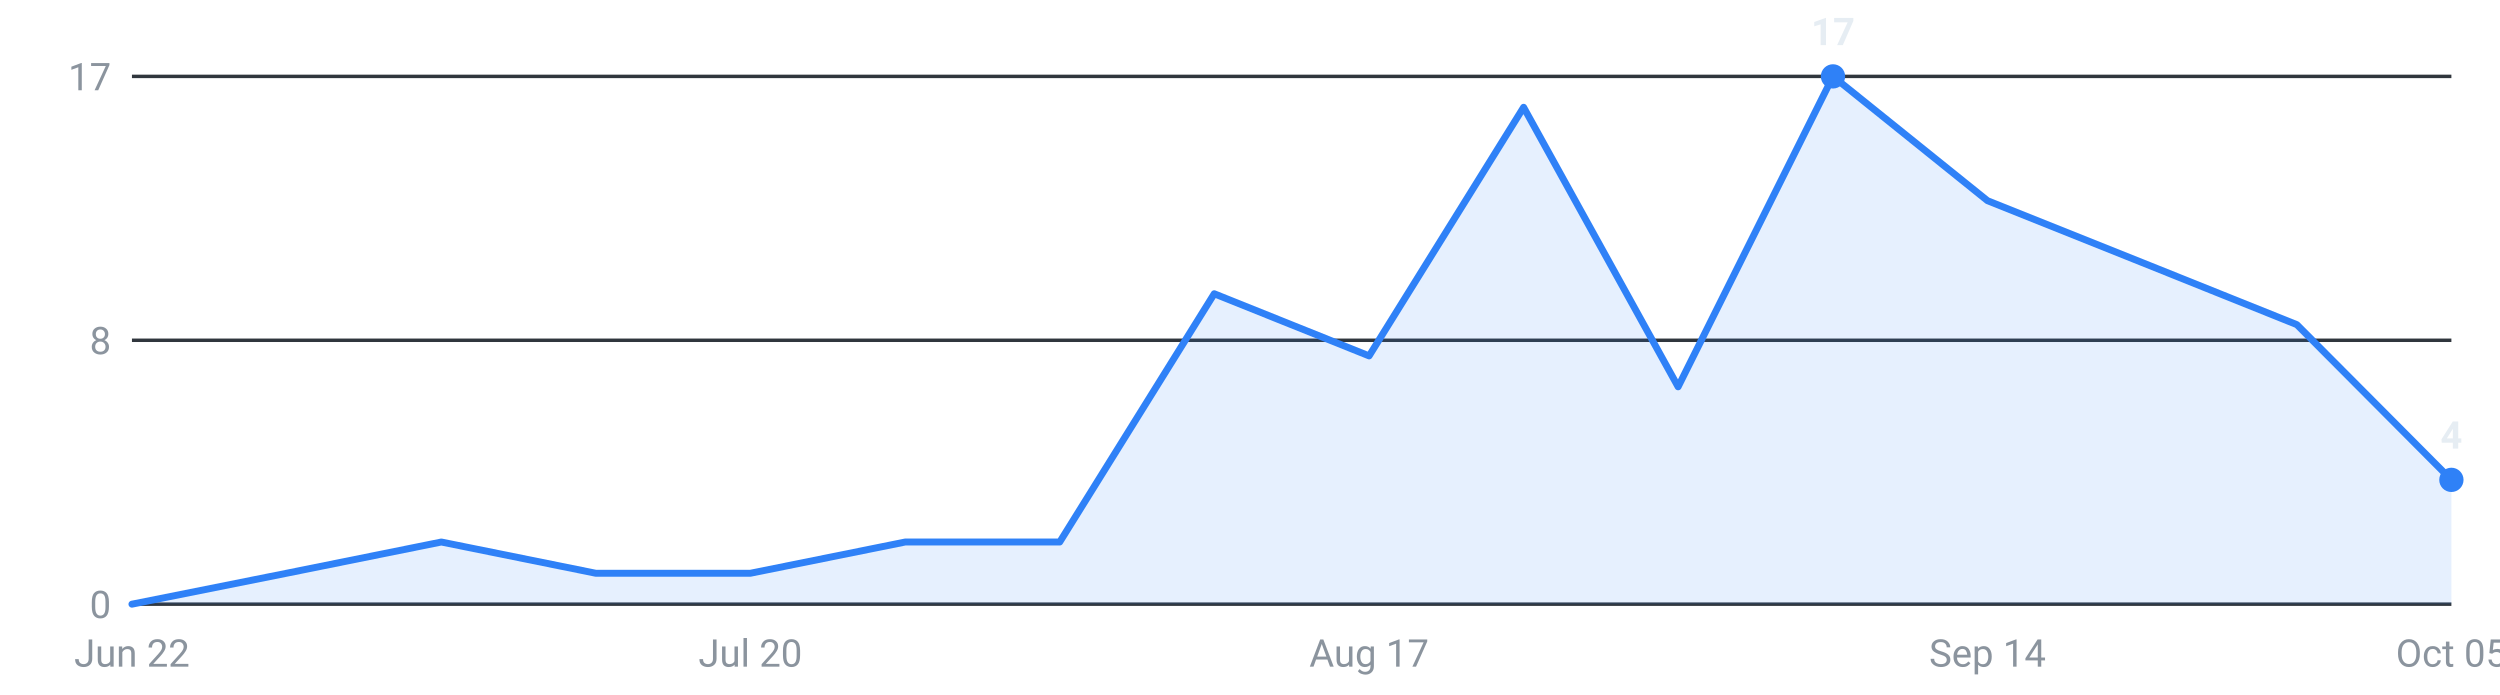
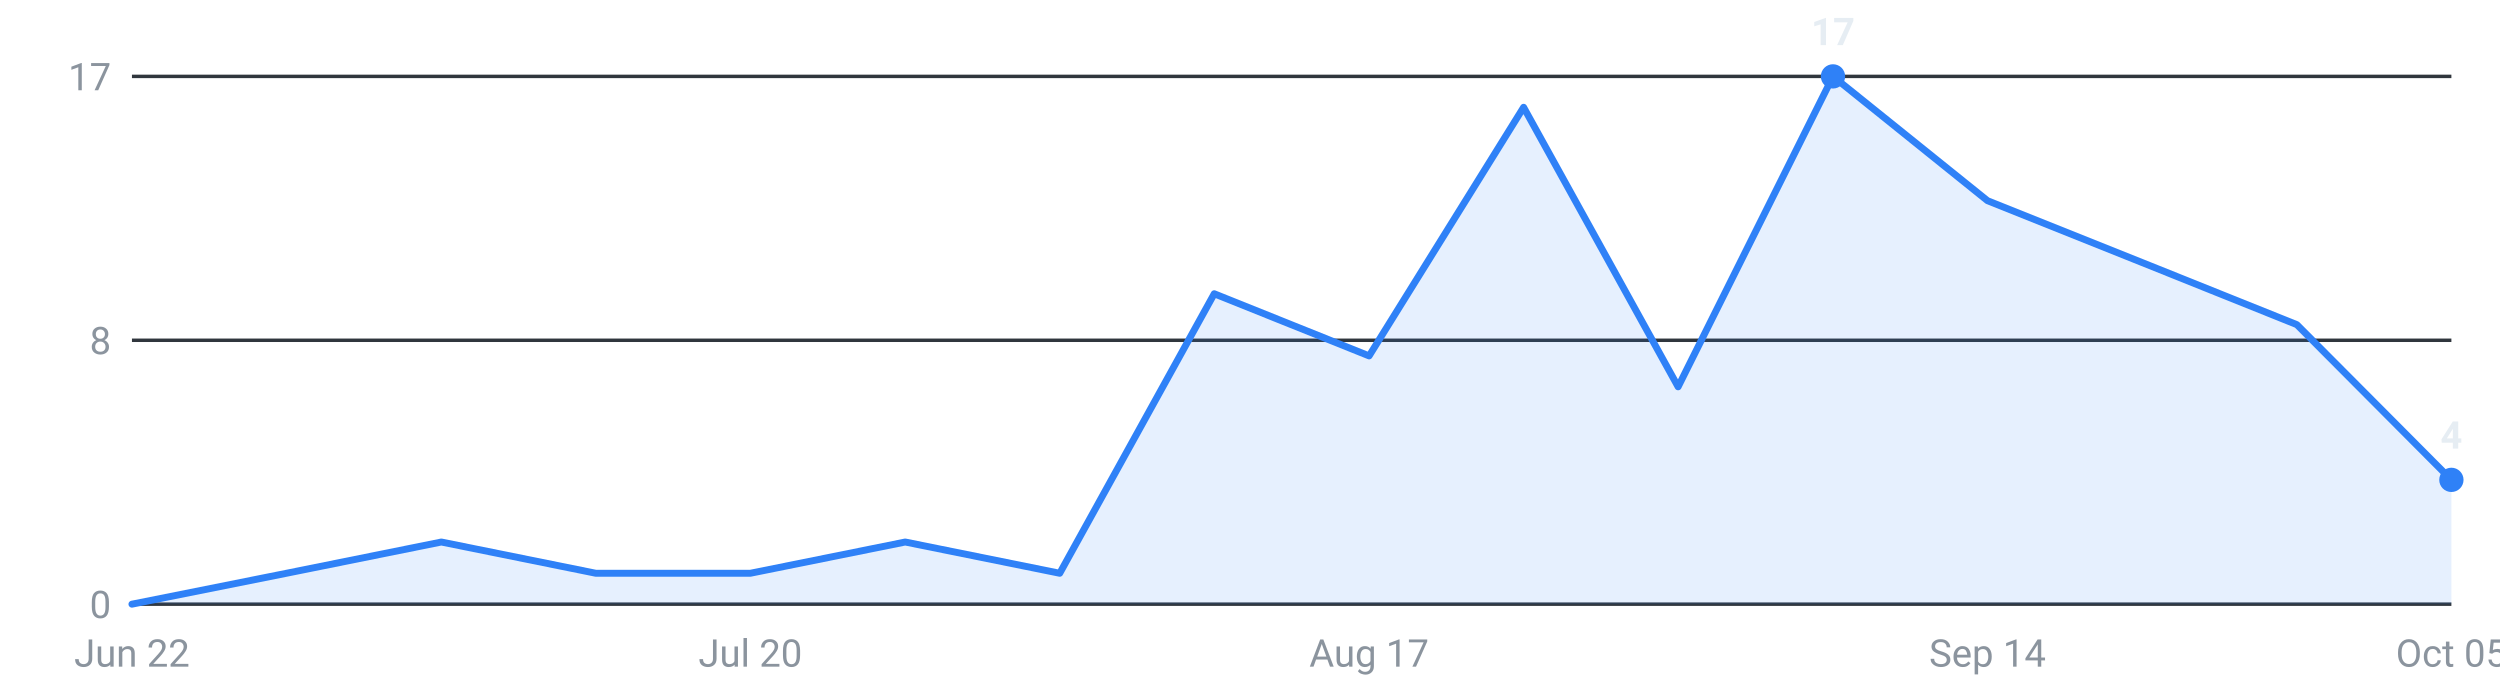
<svg xmlns="http://www.w3.org/2000/svg" viewBox="0 0 720 200" width="720" height="200" role="img" aria-label="Internships posted per week, last 16 weeks">
  <g font-family="-apple-system,Segoe UI,Roboto,sans-serif" font-size="11">
    <line x1="38" y1="174.0" x2="706" y2="174.0" stroke="#30363d" stroke-width="1" />
    <text x="32" y="178.0" text-anchor="end" fill="#8b949e">0</text>
    <line x1="38" y1="98.0" x2="706" y2="98.0" stroke="#30363d" stroke-width="1" />
    <text x="32" y="102.0" text-anchor="end" fill="#8b949e">8</text>
    <line x1="38" y1="22.0" x2="706" y2="22.0" stroke="#30363d" stroke-width="1" />
    <text x="32" y="26.0" text-anchor="end" fill="#8b949e">17</text>
-     <path d="M38.0,174 L38.0,174.0 L82.5,165.1 L127.1,156.1 L171.6,165.1 L216.1,165.1 L260.7,156.1 L305.2,156.1 L349.7,84.6 L394.3,102.5 L438.8,30.9 L483.3,111.4 L527.9,22.0 L572.4,57.8 L616.9,75.6 L661.5,93.5 L706.0,138.2 L706.0,174 Z" fill="#2f81f7" fill-opacity="0.12" />
-     <polyline points="38.0,174.0 82.5,165.1 127.1,156.1 171.6,165.1 216.1,165.1 260.7,156.1 305.2,156.1 349.7,84.6 394.3,102.5 438.8,30.9 483.3,111.4 527.9,22.0 572.4,57.8 616.9,75.6 661.5,93.5 706.0,138.2" fill="none" stroke="#2f81f7" stroke-width="2" stroke-linejoin="round" stroke-linecap="round" />
+     <path d="M38.0,174 L38.0,174.0 L82.5,165.1 L127.1,156.1 L171.6,165.1 L216.1,165.1 L260.7,156.1 L305.2,165.1 L349.7,84.6 L394.3,102.5 L438.8,30.9 L483.3,111.4 L527.9,22.0 L572.4,57.8 L616.9,75.6 L661.5,93.5 L706.0,138.2 L706.0,174 Z" fill="#2f81f7" fill-opacity="0.12" />
+     <polyline points="38.0,174.0 82.5,165.1 127.1,156.1 171.6,165.1 216.1,165.1 260.7,156.1 305.2,165.1 349.7,84.6 394.3,102.5 438.8,30.9 483.3,111.4 527.9,22.0 572.4,57.8 616.9,75.6 661.5,93.5 706.0,138.2" fill="none" stroke="#2f81f7" stroke-width="2" stroke-linejoin="round" stroke-linecap="round" />
    <circle cx="527.9" cy="22.0" r="3.5" fill="#2f81f7" />
    <text x="527.9" y="13.0" text-anchor="middle" fill="#e6edf3" font-weight="600">17</text>
    <circle cx="706.0" cy="138.2" r="3.5" fill="#2f81f7" />
    <text x="706.0" y="129.2" text-anchor="middle" fill="#e6edf3" font-weight="600">4</text>
    <text x="38.0" y="192" text-anchor="middle" fill="#8b949e">Jun 22</text>
    <text x="216.1" y="192" text-anchor="middle" fill="#8b949e">Jul 20</text>
    <text x="394.3" y="192" text-anchor="middle" fill="#8b949e">Aug 17</text>
    <text x="572.4" y="192" text-anchor="middle" fill="#8b949e">Sep 14</text>
    <text x="706.0" y="192" text-anchor="middle" fill="#8b949e">Oct 05</text>
  </g>
</svg>
